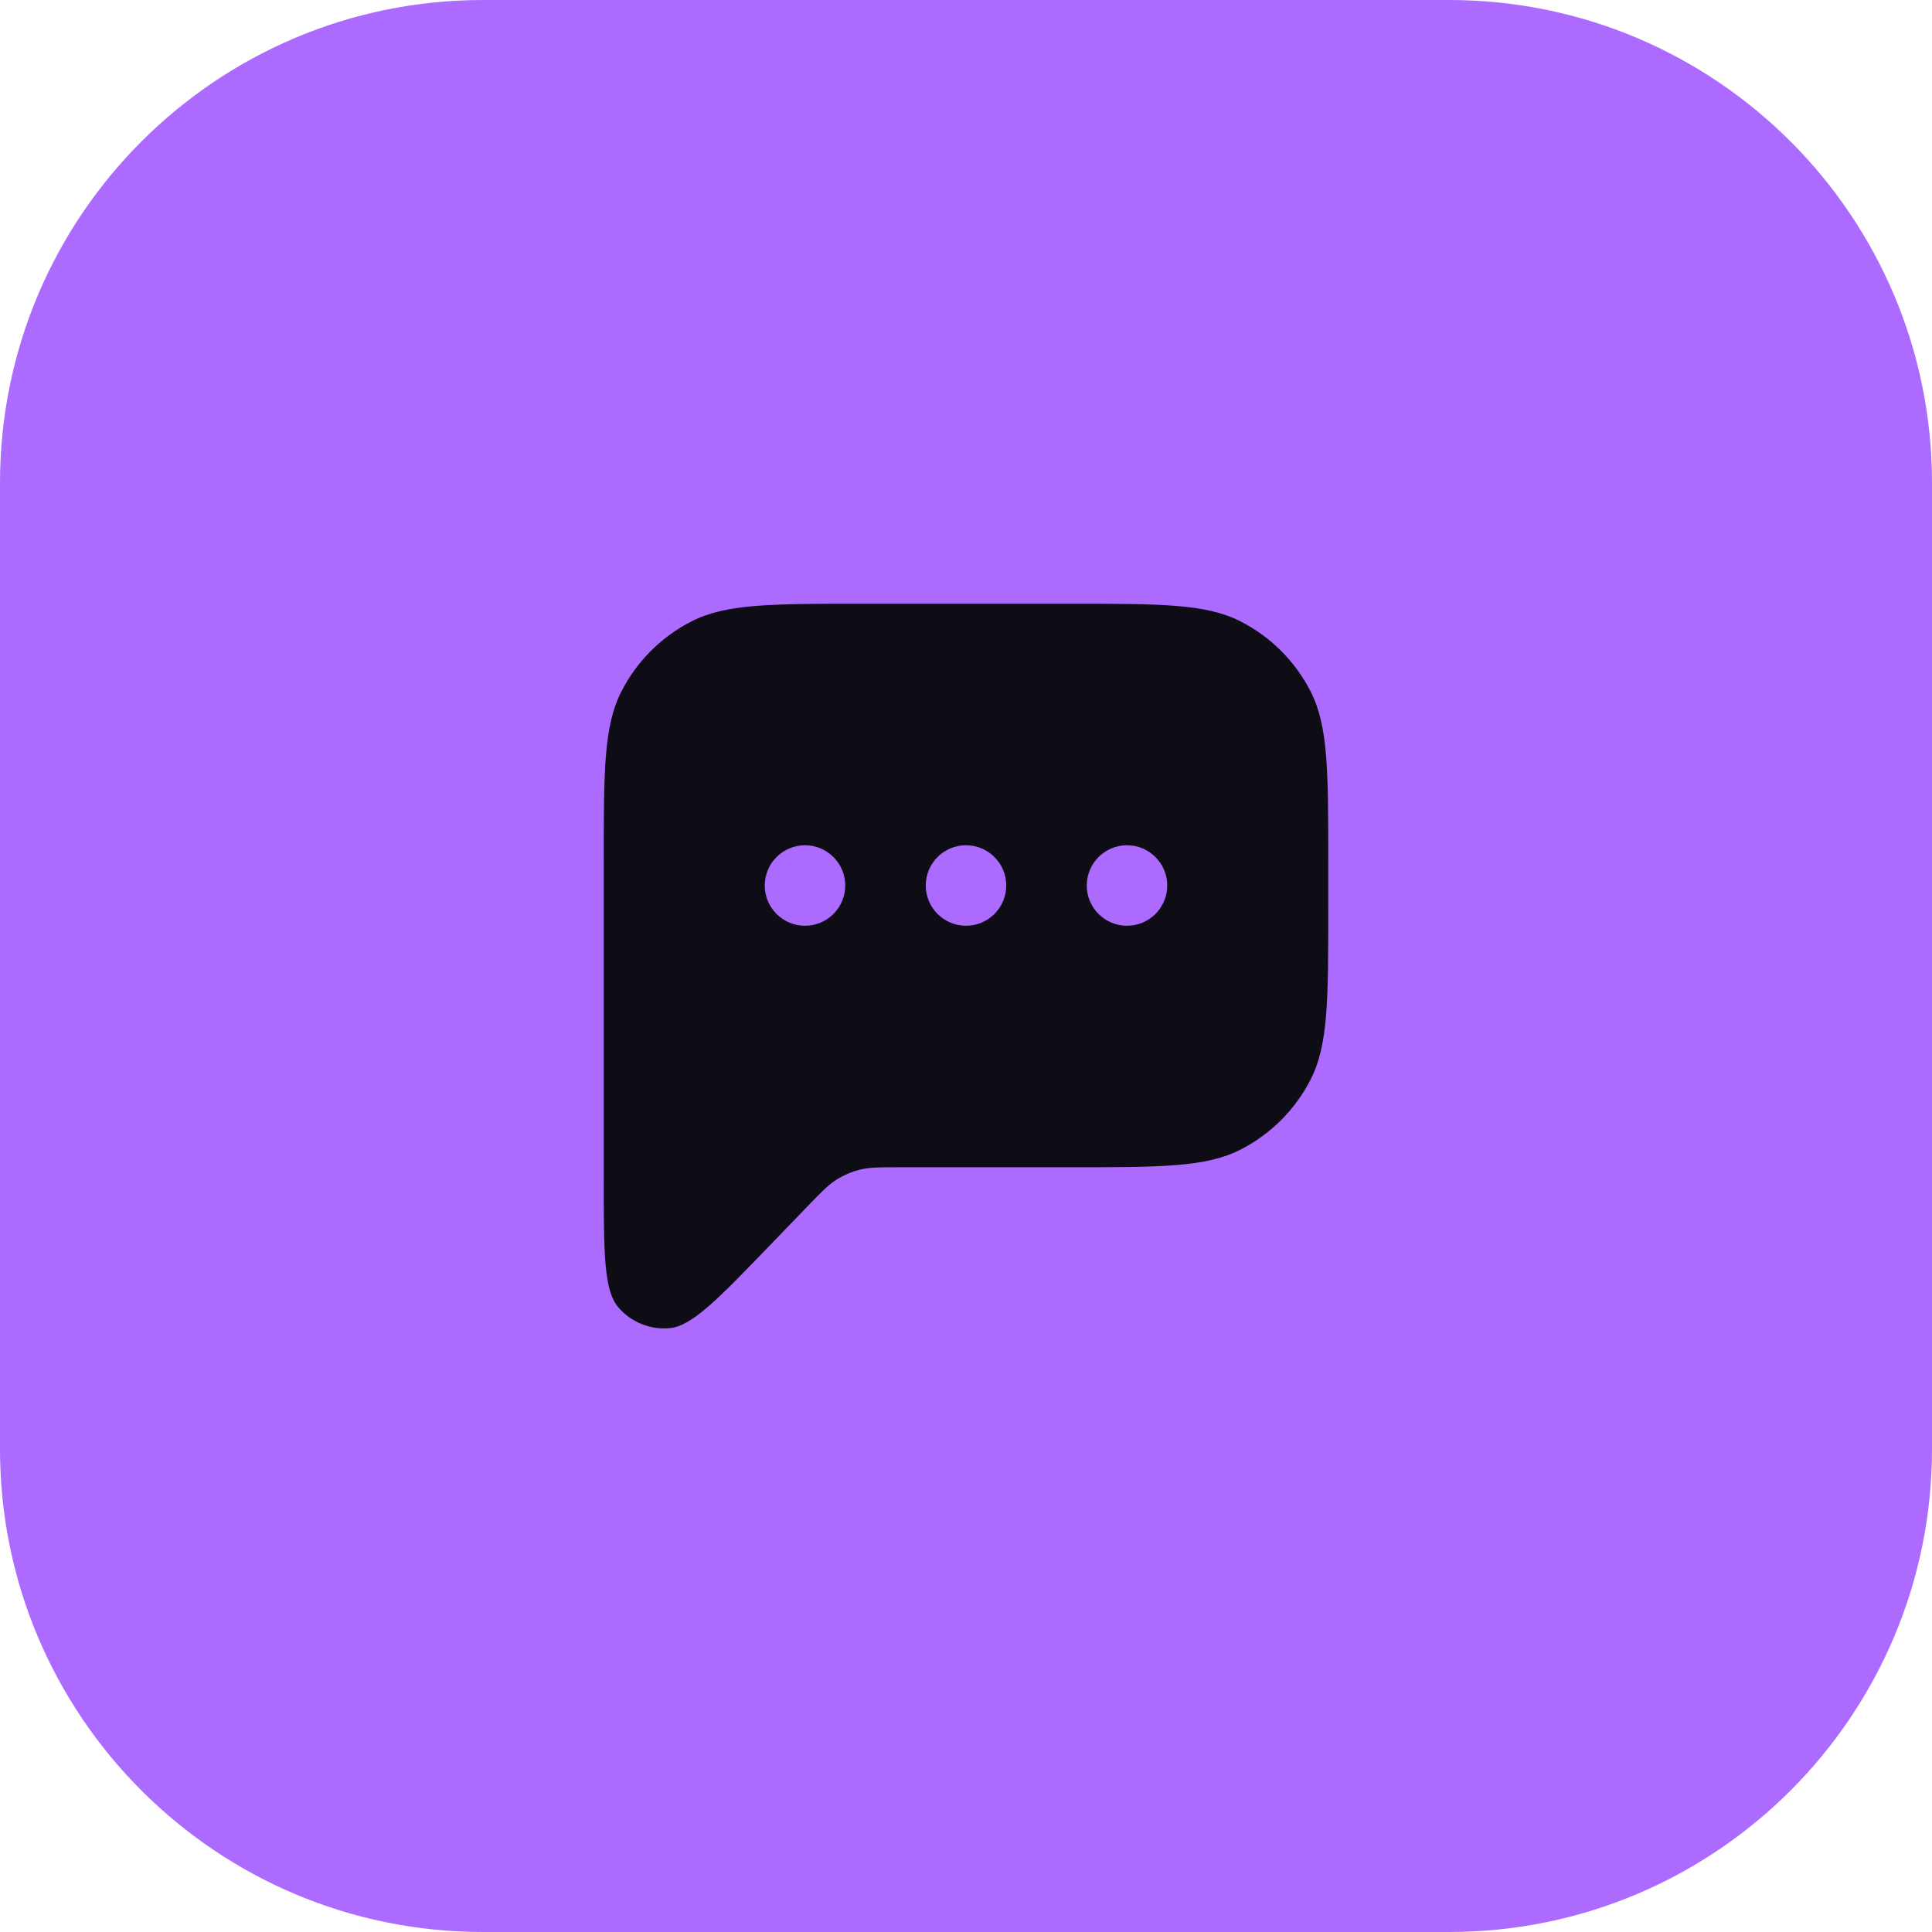
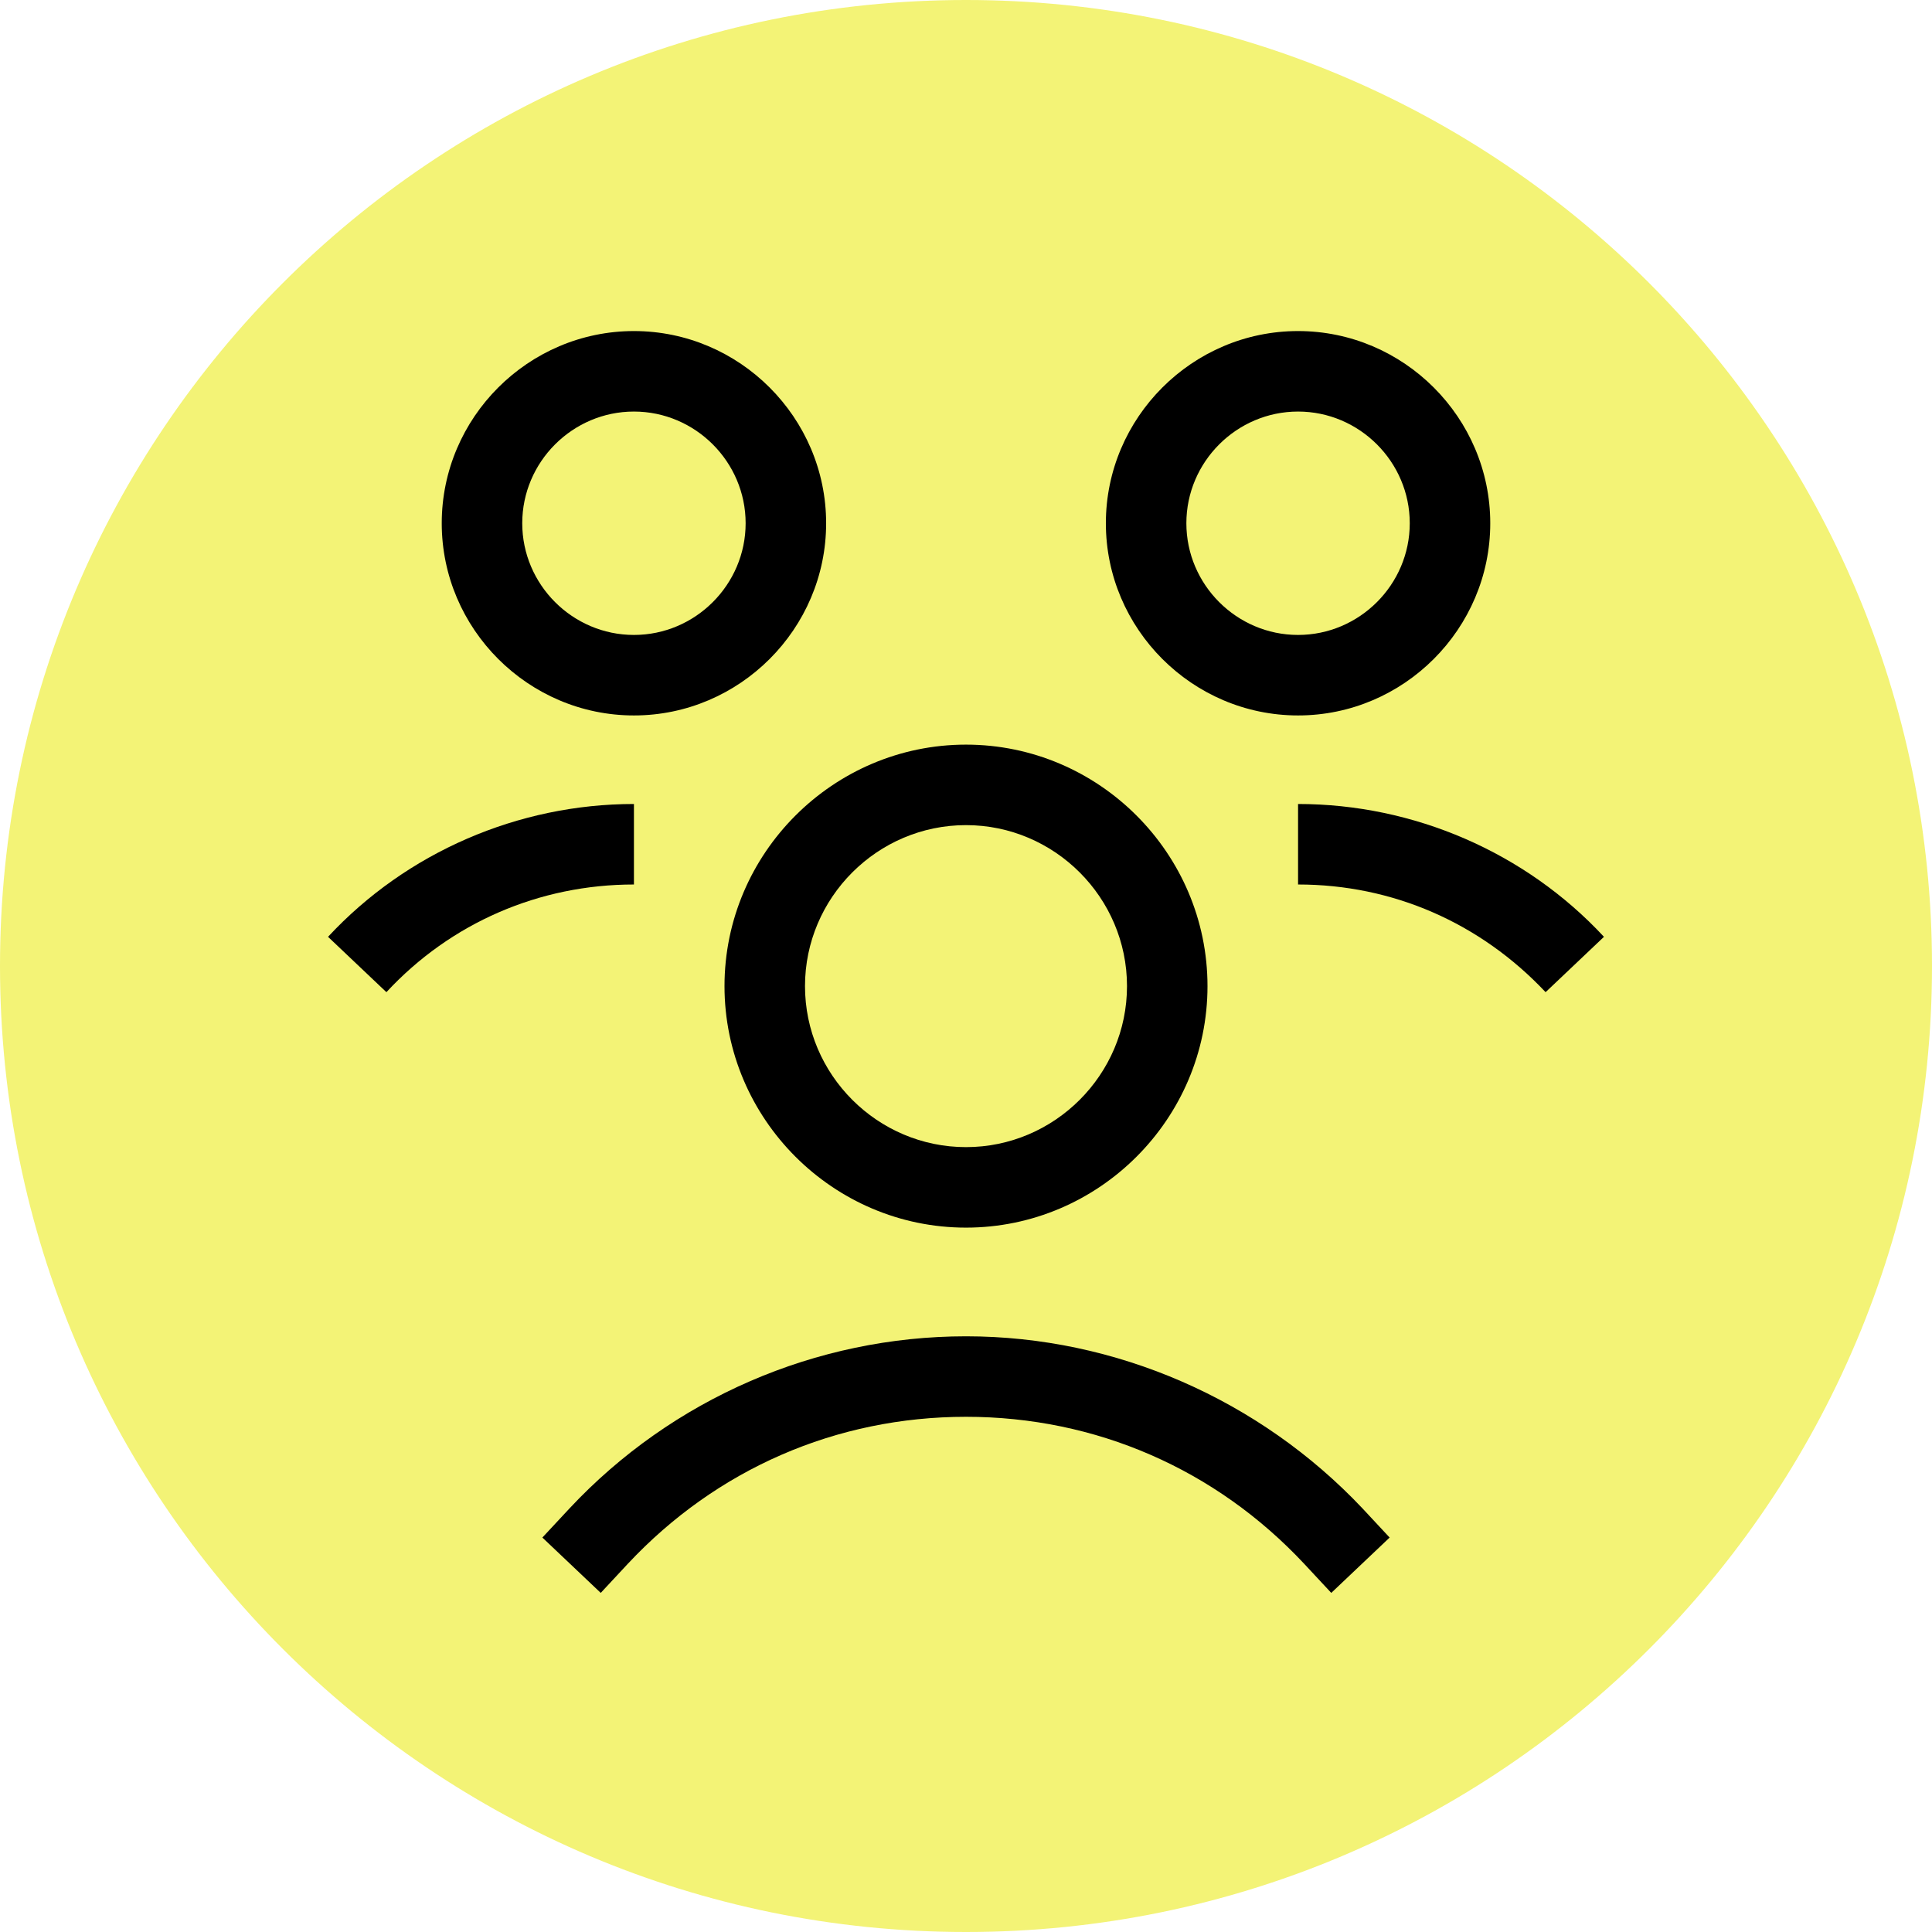
- <svg xmlns="http://www.w3.org/2000/svg" width="48" height="48" viewBox="0 0 48 48" fill="none">
-   <rect width="48" height="48" rx="12" fill="#AC6AFF" />
-   <path fill-rule="evenodd" clip-rule="evenodd" d="M15 21.4V29.275C15 31.133 15 32.062 15.365 32.484C15.681 32.85 16.154 33.041 16.636 32.998C17.192 32.947 17.837 32.278 19.127 30.941L20.056 29.978C20.404 29.617 20.578 29.437 20.783 29.308C20.965 29.194 21.164 29.109 21.372 29.058C21.607 29 21.858 29 22.359 29H26.6C28.84 29 29.96 29 30.816 28.564C31.569 28.18 32.181 27.569 32.564 26.816C33 25.96 33 24.84 33 22.6V21.4C33 19.16 33 18.04 32.564 17.184C32.181 16.431 31.569 15.819 30.816 15.436C29.96 15 28.84 15 26.6 15H21.4C19.16 15 18.04 15 17.184 15.436C16.431 15.819 15.819 16.431 15.436 17.184C15 18.04 15 19.16 15 21.4ZM20 23C20.552 23 21 22.552 21 22C21 21.448 20.552 21 20 21C19.448 21 19 21.448 19 22C19 22.552 19.448 23 20 23ZM25 22C25 22.552 24.552 23 24 23C23.448 23 23 22.552 23 22C23 21.448 23.448 21 24 21C24.552 21 25 21.448 25 22ZM28 23C28.552 23 29 22.552 29 22C29 21.448 28.552 21 28 21C27.448 21 27 21.448 27 22C27 22.552 27.448 23 28 23Z" fill="#0E0C15" />
+ <svg xmlns="http://www.w3.org/2000/svg" fill="#000000" viewBox="-32 -32 192.00 192.00" id="Layer_1" version="1.1" xml:space="preserve" stroke="#000000" stroke-width="0.001">
+   <g id="SVGRepo_bgCarrier" stroke-width="0">
+     <rect x="-32" y="-32" width="192.00" height="192.00" rx="96" fill="#f3f376" strokewidth="0" />
+   </g>
+   <g id="SVGRepo_tracerCarrier" stroke-linecap="round" stroke-linejoin="round" />
+   <g id="SVGRepo_iconCarrier">
+     <g>
+       <path d="M64,42c-13.2,0-24,10.8-24,24s10.8,24,24,24s24-10.8,24-24S77.2,42,64,42z M64,82c-8.8,0-16-7.2-16-16s7.2-16,16-16 s16,7.2,16,16S72.8,82,64,82z" />
+       <path d="M64,100.8c-14.9,0-29.2,6.2-39.4,17.1l-2.7,2.9l5.8,5.5l2.7-2.9c8.8-9.4,20.7-14.6,33.6-14.6s24.8,5.2,33.6,14.6l2.7,2.9 l5.8-5.5l-2.7-2.9C93.2,107.1,78.9,100.8,64,100.8z" />
+       <path d="M97,47.9v8c9.4,0,18.1,3.8,24.6,10.7l5.8-5.5C119.6,52.7,108.5,47.9,97,47.9z" />
+       <path d="M116.1,20c0-10.5-8.6-19.1-19.1-19.1S77.9,9.5,77.9,20S86.5,39.1,97,39.1S116.1,30.5,116.1,20z M85.9,20 c0-6.1,5-11.1,11.1-11.1s11.1,5,11.1,11.1s-5,11.1-11.1,11.1S85.9,26.1,85.9,20z" />
+       <path d="M31,47.9c-11.5,0-22.6,4.8-30.4,13.2l5.8,5.5c6.4-6.9,15.2-10.7,24.6-10.7V47.9z" />
+       <path d="M50.1,20C50.1,9.5,41.5,0.9,31,0.9S11.9,9.5,11.9,20S20.5,39.1,31,39.1S50.1,30.5,50.1,20z M31,31.1 c-6.1,0-11.1-5-11.1-11.1S24.9,8.9,31,8.9s11.1,5,11.1,11.1S37.1,31.1,31,31.1z" />
+     </g>
+   </g>
</svg>
